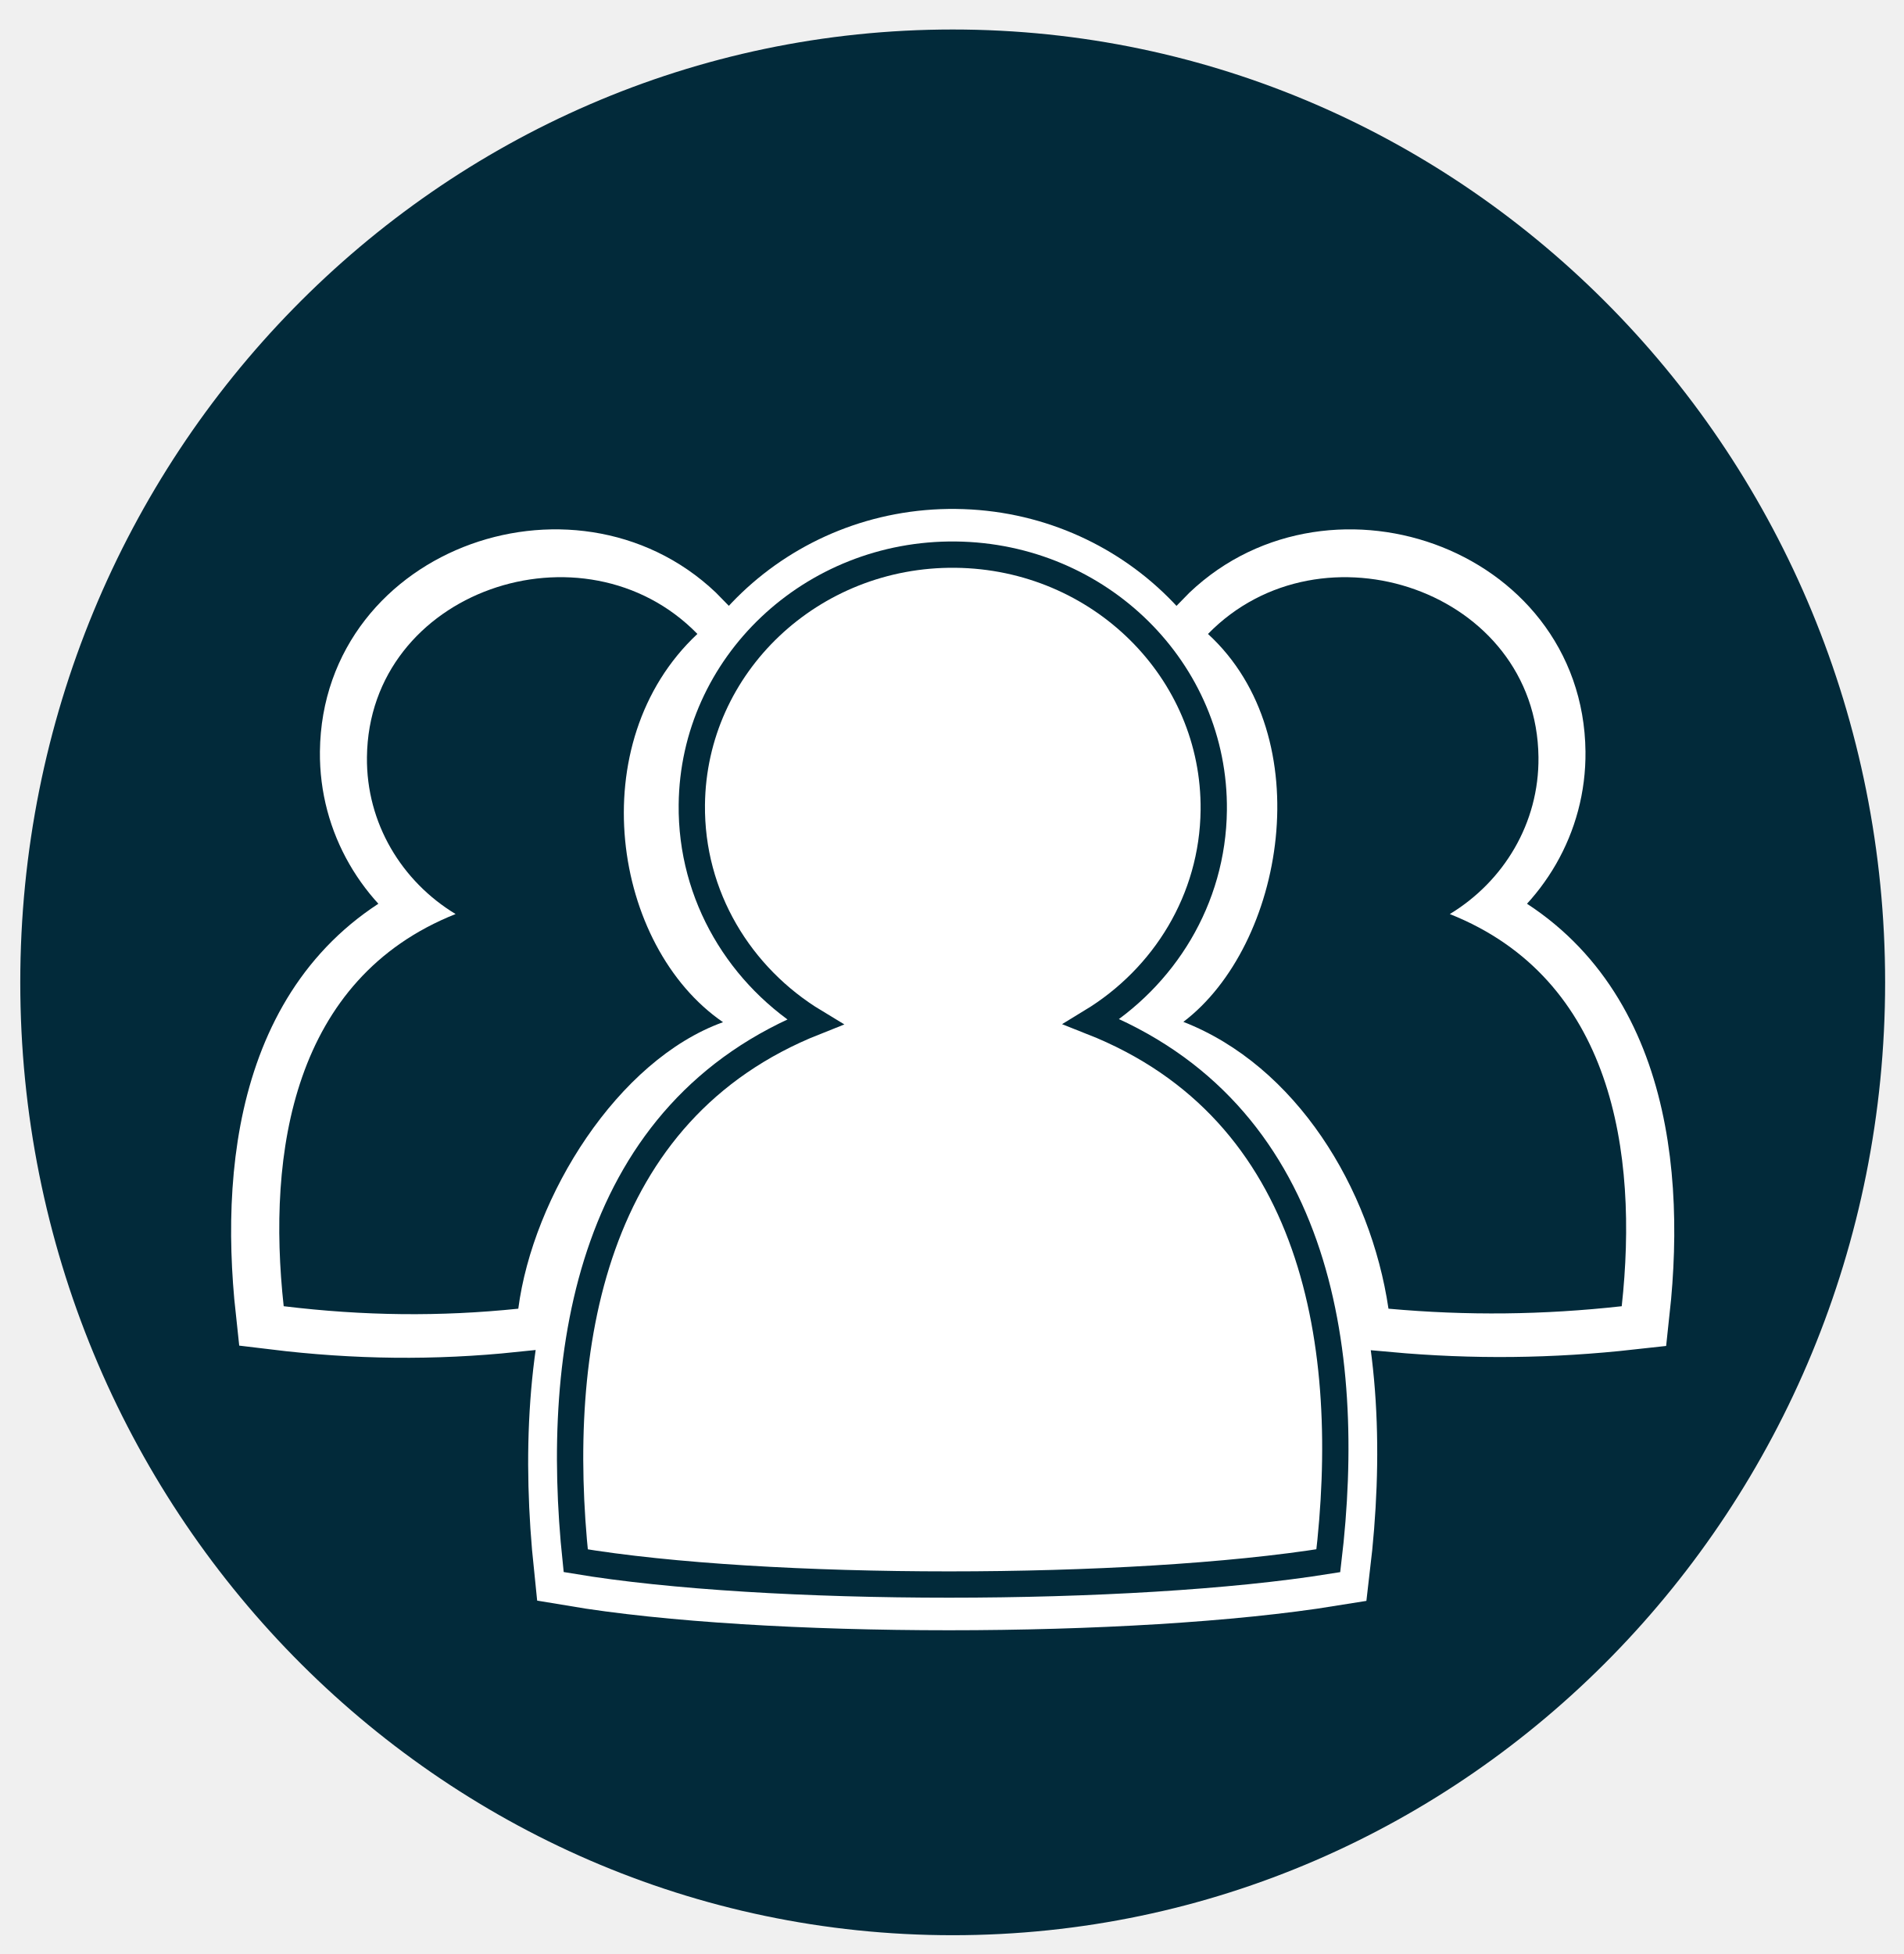
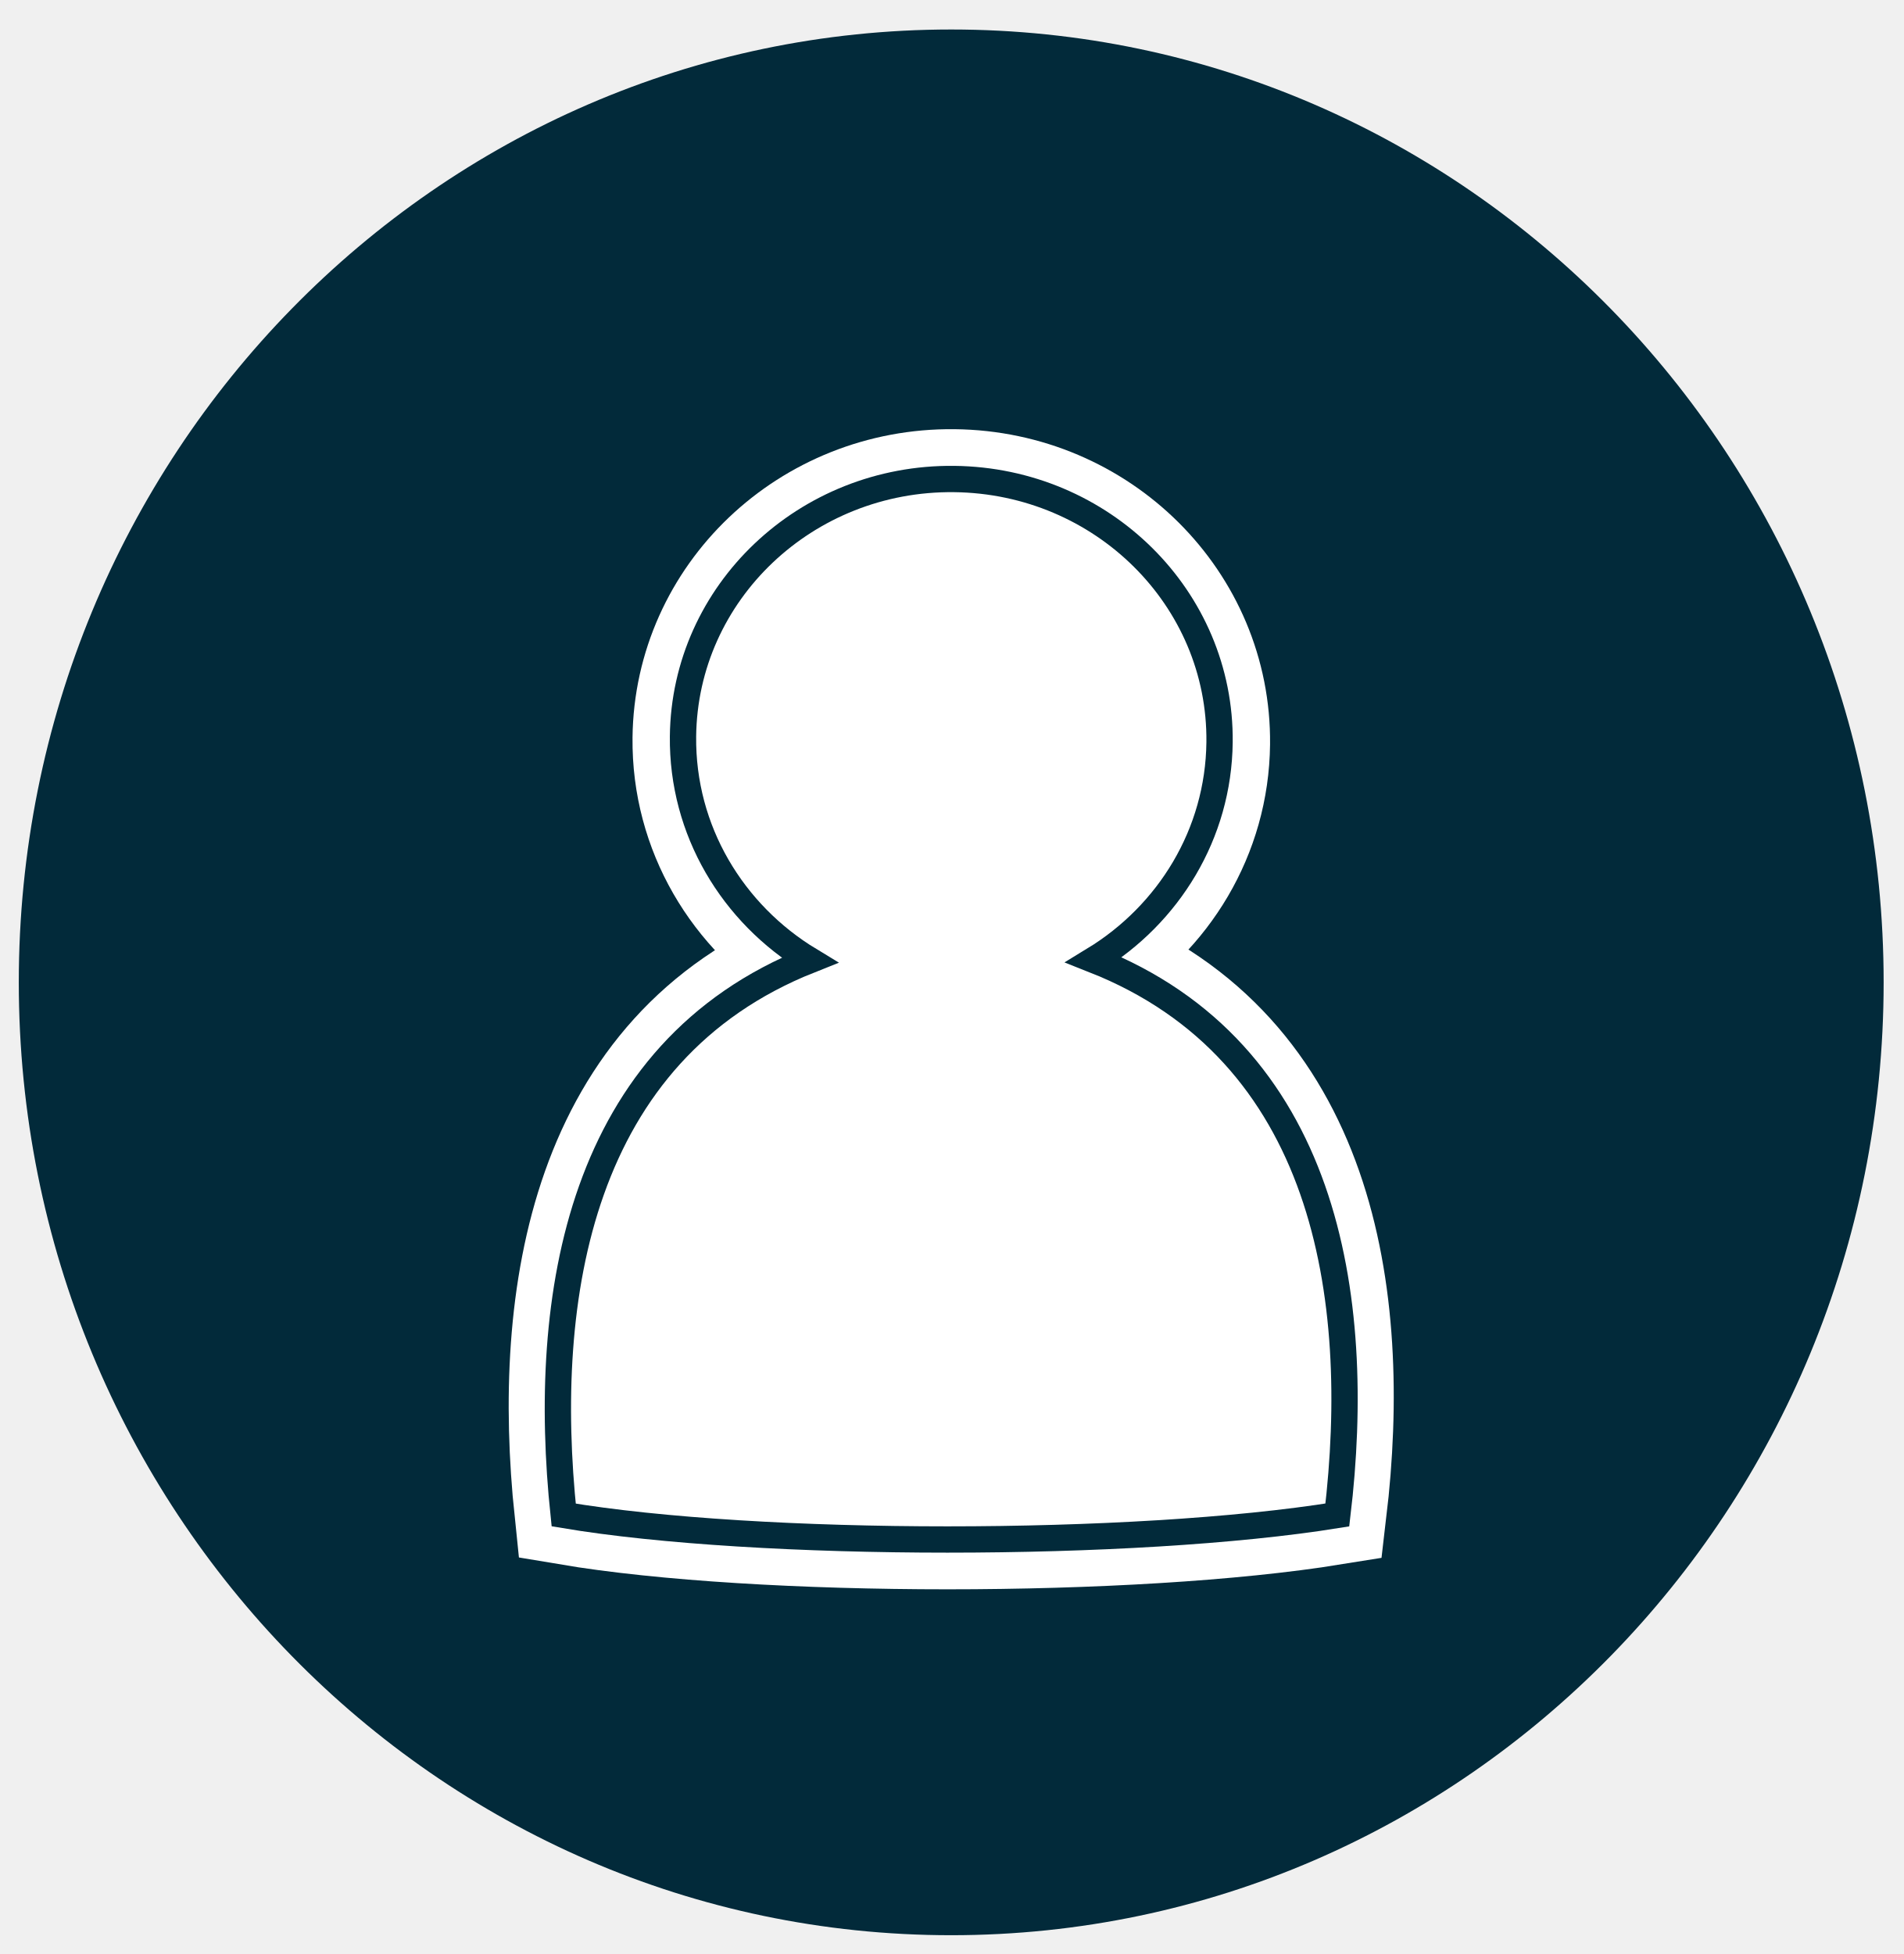
<svg xmlns="http://www.w3.org/2000/svg" xmlns:xlink="http://www.w3.org/1999/xlink" version="1.1" id="Layer_1" x="0px" y="0px" width="101.333px" height="104px" viewBox="0 0 101.333 104" enable-background="new 0 0 101.333 104" xml:space="preserve">
  <g>
    <defs>
-       <rect id="SVGID_1_" x="1.079" y="1.57" width="99.254" height="101.43" />
+       <rect id="SVGID_1_" x="1" y="1.57" width="99.254" height="101.43" />
    </defs>
    <clipPath id="SVGID_2_">
      <use xlink:href="#SVGID_1_" overflow="visible" />
    </clipPath>
-     <path clip-path="url(#SVGID_2_)" fill="#022A3A" d="M50.706,103c27.408,0,49.627-22.706,49.627-50.715S78.114,1.57,50.706,1.57   S1.079,24.276,1.079,52.285S23.298,103,50.706,103" />
-     <path clip-path="url(#SVGID_2_)" fill="#FFFFFF" d="M74.199,69.869c4.245,0.384,8.329,0.339,12.574-0.133   c0.909-8.337-0.495-17.723-9.268-21.227c2.902-1.765,4.819-4.917,4.78-8.491c-0.098-9.029-11.705-12.961-17.817-6.67   c6.065,5.583,4.115,16.852-1.326,20.996C69.221,56.729,73.242,63.354,74.199,69.869 M58.141,54.345   c12.108,4.802,14.048,17.576,12.685,29.041c-10.562,1.711-30.179,1.711-40.314,0c-1.197-11.436,0.8-24.224,12.811-29.023   c-4.002-2.434-6.646-6.78-6.593-11.711c0.081-7.521,6.406-13.549,14.127-13.464c7.721,0.084,13.914,6.248,13.832,13.769   C64.637,47.765,62.032,51.965,58.141,54.345 M27.286,69.87c-4.216,0.437-8.324,0.392-12.647-0.134   c-0.91-8.337,0.494-17.723,9.267-21.227c-2.902-1.765-4.818-4.917-4.779-8.491c0.096-9.028,11.702-12.961,17.815-6.672   c-6.263,5.889-4.583,16.909,1.382,21.016C32.631,56.418,28.076,63.793,27.286,69.87" />
-     <path clip-path="url(#SVGID_2_)" fill="none" stroke="#FFFFFF" stroke-width="4.2" stroke-miterlimit="10" d="M74.199,69.869   c4.245,0.384,8.329,0.339,12.574-0.133c0.909-8.337-0.495-17.723-9.268-21.227c2.902-1.765,4.819-4.917,4.78-8.491   c-0.098-9.029-11.705-12.961-17.817-6.67c6.065,5.583,4.115,16.852-1.326,20.996C69.221,56.729,73.242,63.354,74.199,69.869z    M58.141,54.345c12.108,4.802,14.048,17.576,12.685,29.041c-10.562,1.711-30.179,1.711-40.314,0   c-1.197-11.436,0.8-24.224,12.811-29.023c-4.002-2.434-6.646-6.78-6.593-11.711c0.081-7.521,6.406-13.549,14.127-13.464   c7.721,0.084,13.914,6.248,13.832,13.769C64.637,47.765,62.032,51.965,58.141,54.345z M27.286,69.87   c-4.216,0.437-8.324,0.392-12.647-0.134c-0.91-8.337,0.494-17.723,9.267-21.227c-2.902-1.765-4.818-4.917-4.779-8.491   c0.096-9.028,11.702-12.961,17.815-6.672c-6.263,5.889-4.583,16.909,1.382,21.016C32.631,56.418,28.076,63.793,27.286,69.87z" />
-     <path clip-path="url(#SVGID_2_)" fill="#022A3A" d="M27.585,69.654c-4.162,0.43-8.218,0.386-12.486-0.132   c-0.898-8.198,0.488-17.427,9.149-20.873c-2.865-1.735-4.757-4.834-4.718-8.348c0.095-8.878,11.553-12.745,17.588-6.561   c-6.184,5.791-4.524,16.626,1.364,20.665C32.862,56.427,28.364,63.68,27.585,69.654" />
-     <path clip-path="url(#SVGID_2_)" fill="#FFFFFF" d="M58.094,54.376c12.031,4.744,13.958,17.365,12.604,28.692   c-10.494,1.69-29.985,1.69-40.056,0c-1.189-11.299,0.795-23.933,12.73-28.674c-3.978-2.405-6.605-6.7-6.551-11.571   c0.08-7.43,6.364-13.386,14.036-13.303c7.671,0.084,13.824,6.174,13.743,13.604C64.549,47.875,61.96,52.024,58.094,54.376" />
-     <path clip-path="url(#SVGID_2_)" fill="none" stroke="#022A3A" stroke-width="1.4" stroke-miterlimit="10" d="M58.094,54.376   c12.031,4.744,13.958,17.365,12.604,28.692c-10.494,1.69-29.985,1.69-40.056,0c-1.189-11.299,0.795-23.933,12.73-28.674   c-3.978-2.405-6.605-6.7-6.551-11.571c0.08-7.43,6.364-13.386,14.036-13.303c7.671,0.084,13.824,6.174,13.743,13.604   C64.549,47.875,61.96,52.024,58.094,54.376z" />
-     <path clip-path="url(#SVGID_2_)" fill="#022A3A" d="M73.9,69.654c4.191,0.377,8.223,0.333,12.414-0.131   c0.897-8.198-0.489-17.427-9.15-20.873c2.865-1.736,4.757-4.834,4.719-8.349c-0.097-8.878-11.556-12.745-17.59-6.559   c5.988,5.49,4.062,16.571-1.31,20.646C68.985,56.732,72.956,63.246,73.9,69.654" />
+     <path clip-path="url(#SVGID_2_)" fill="#022A3A" d="M50.627,103c27.408,0,49.627-22.706,49.627-50.715S78.035,1.57,50.627,1.57   S1,24.276,1,52.285S23.219,103,50.627,103" />
+     <path clip-path="url(#SVGID_2_)" fill="#FFFFFF" d="M58.143,51.106c12.24,4.853,14.2,17.764,12.823,29.352   c-10.677,1.729-30.506,1.729-40.752,0c-1.21-11.558,0.809-24.484,12.951-29.334c-4.046-2.46-6.719-6.853-6.665-11.837   c0.082-7.601,6.475-13.694,14.28-13.609c7.805,0.085,14.064,6.316,13.982,13.917C64.71,44.456,62.076,48.7,58.143,51.106" />
+     <path clip-path="url(#SVGID_2_)" fill="none" stroke="#FFFFFF" stroke-width="5.67" stroke-miterlimit="10" d="M58.143,51.106   c12.24,4.853,14.2,17.764,12.823,29.352c-10.677,1.729-30.506,1.729-40.752,0c-1.21-11.558,0.809-24.484,12.951-29.334   c-4.046-2.46-6.719-6.853-6.665-11.837c0.082-7.601,6.475-13.694,14.28-13.609c7.805,0.085,14.064,6.316,13.982,13.917   C64.71,44.456,62.076,48.7,58.143,51.106z" />
+     <path clip-path="url(#SVGID_2_)" fill="#FFFFFF" d="M58.221,51.089c12.368,4.884,14.349,17.88,12.957,29.544   c-10.788,1.741-30.825,1.741-41.177,0c-1.224-11.634,0.816-24.644,13.085-29.526c-4.088-2.476-6.789-6.898-6.734-11.915   c0.083-7.65,6.543-13.783,14.429-13.697s14.211,6.357,14.128,14.008C64.856,44.395,62.196,48.667,58.221,51.089" />
+     <path clip-path="url(#SVGID_2_)" fill="none" stroke="#022A3A" stroke-width="1.4" stroke-miterlimit="10" d="M58.221,51.089   c12.368,4.884,14.349,17.88,12.957,29.544c-10.788,1.741-30.825,1.741-41.177,0c-1.224-11.634,0.816-24.644,13.085-29.526   c-4.088-2.476-6.789-6.898-6.734-11.915c0.083-7.65,6.543-13.783,14.429-13.697s14.211,6.357,14.128,14.008   C64.856,44.395,62.196,48.667,58.221,51.089z" />
  </g>
</svg>
